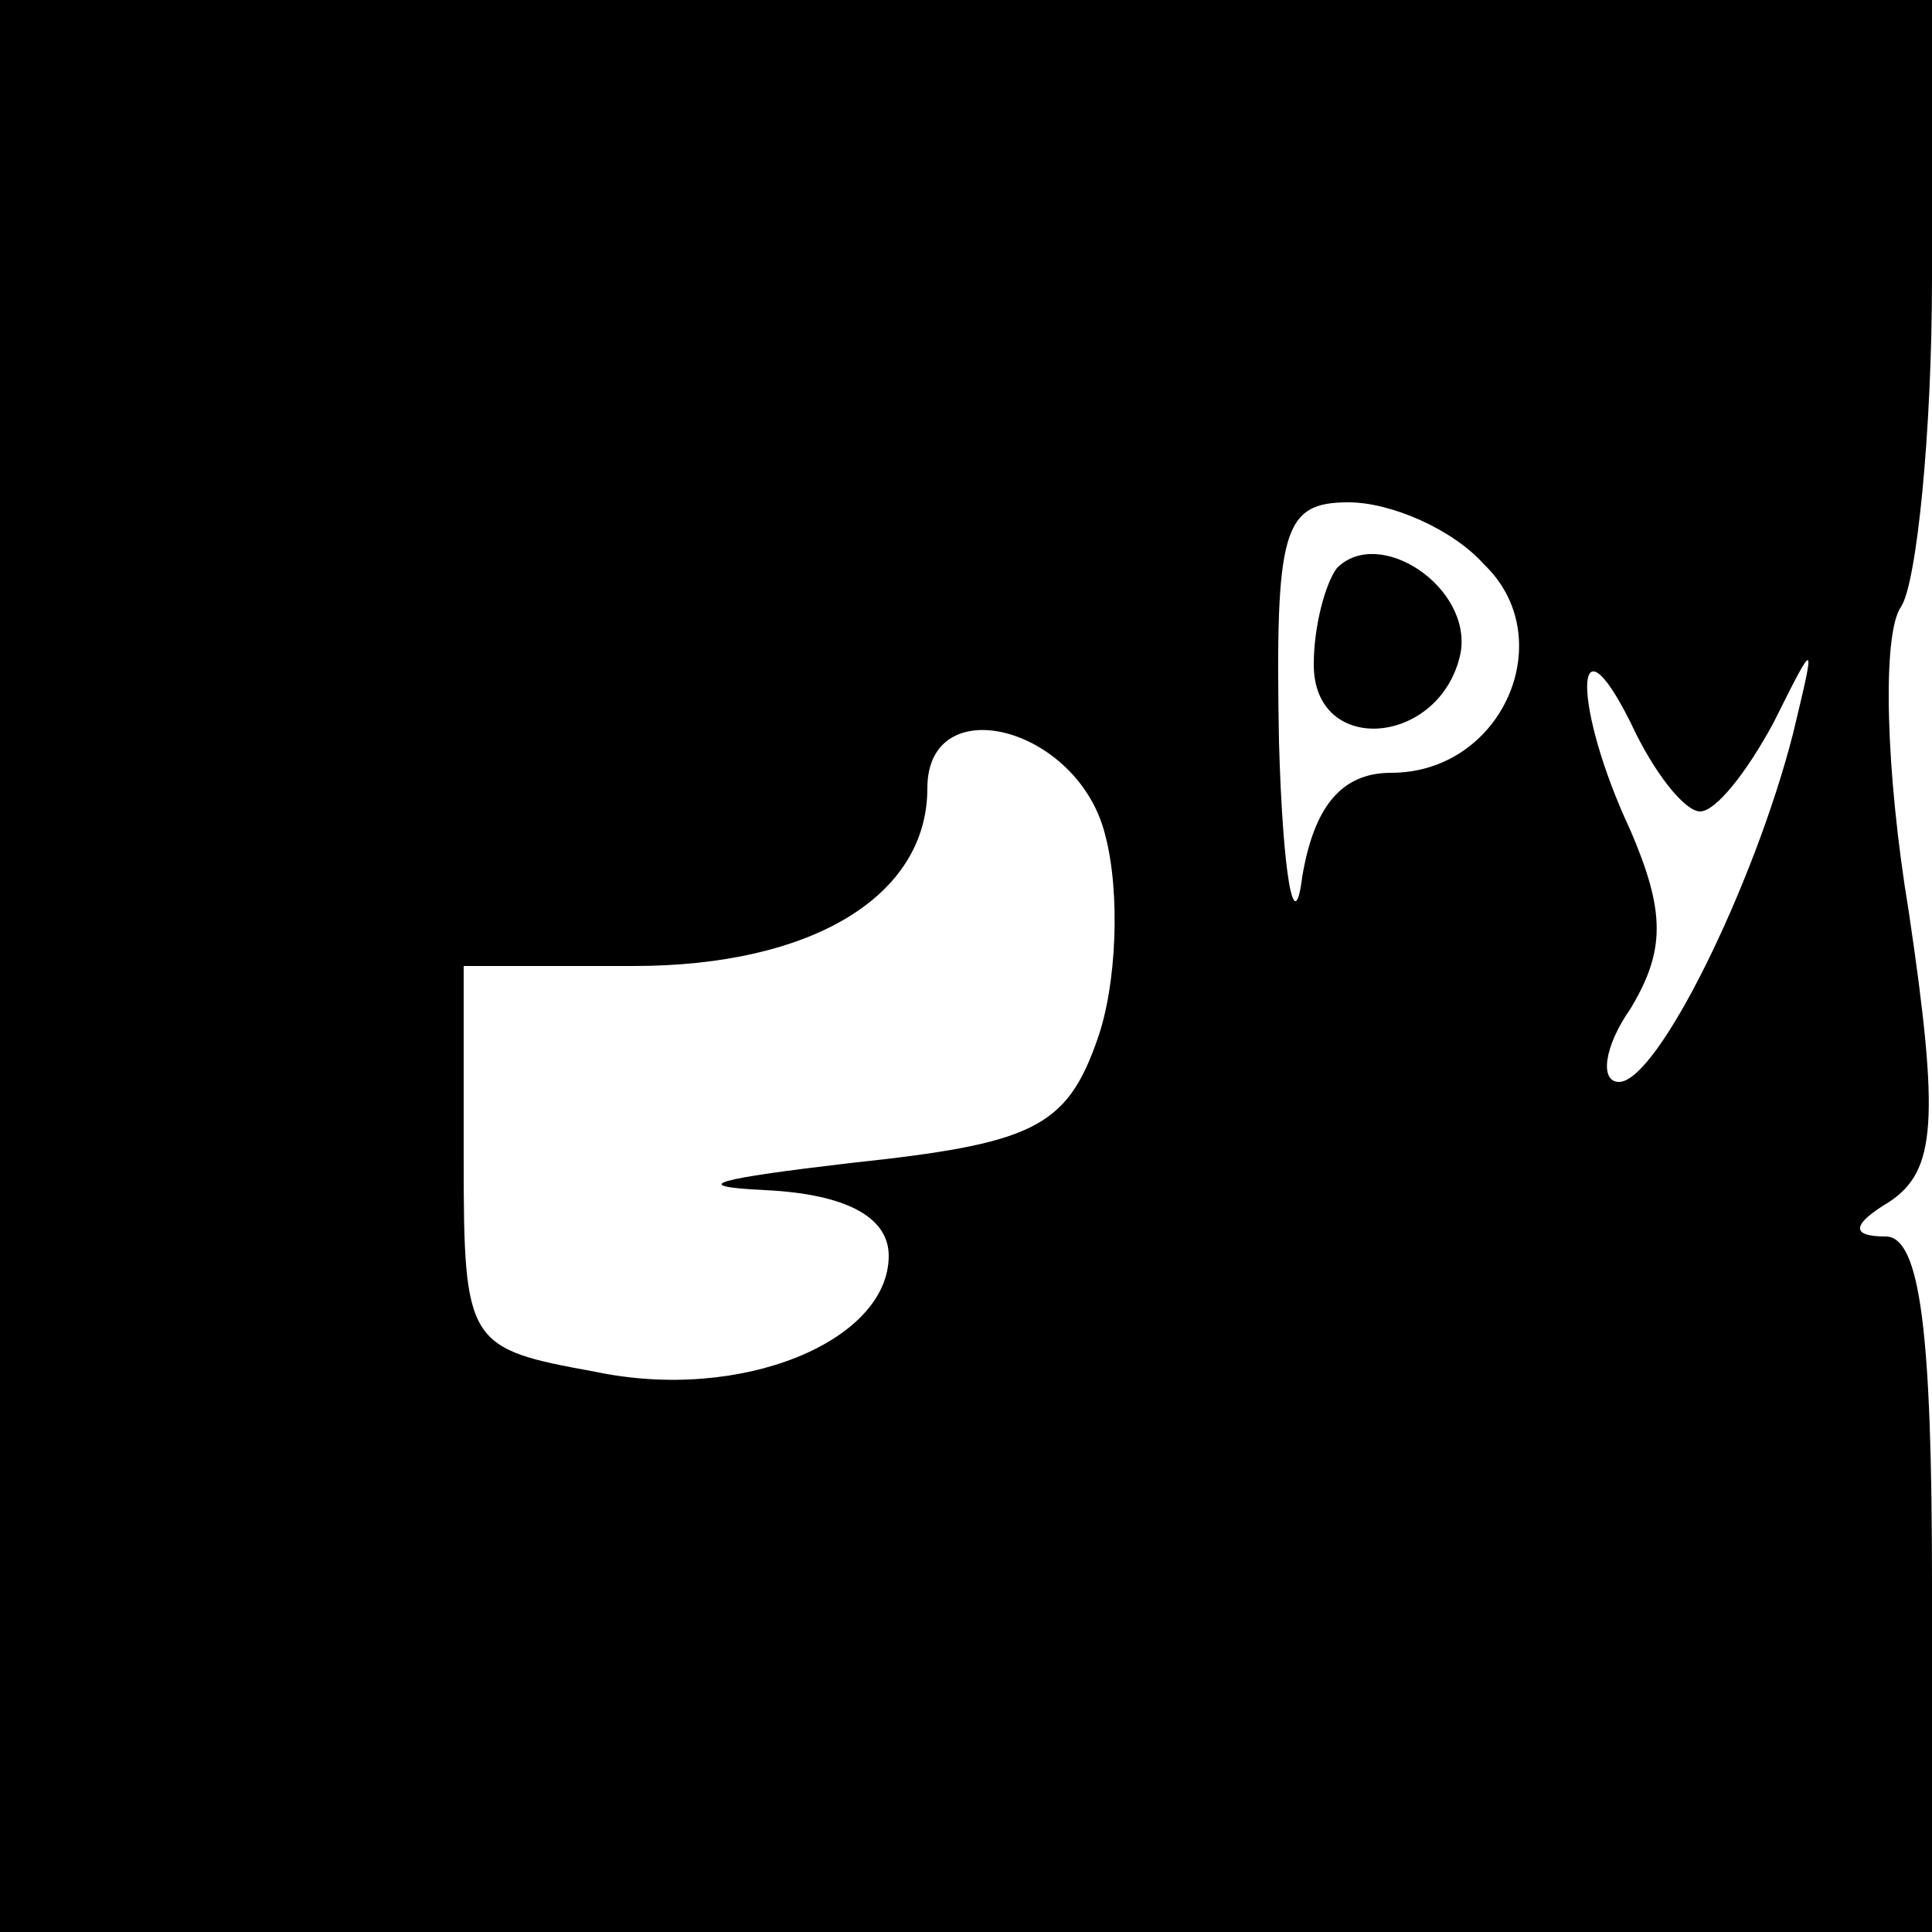
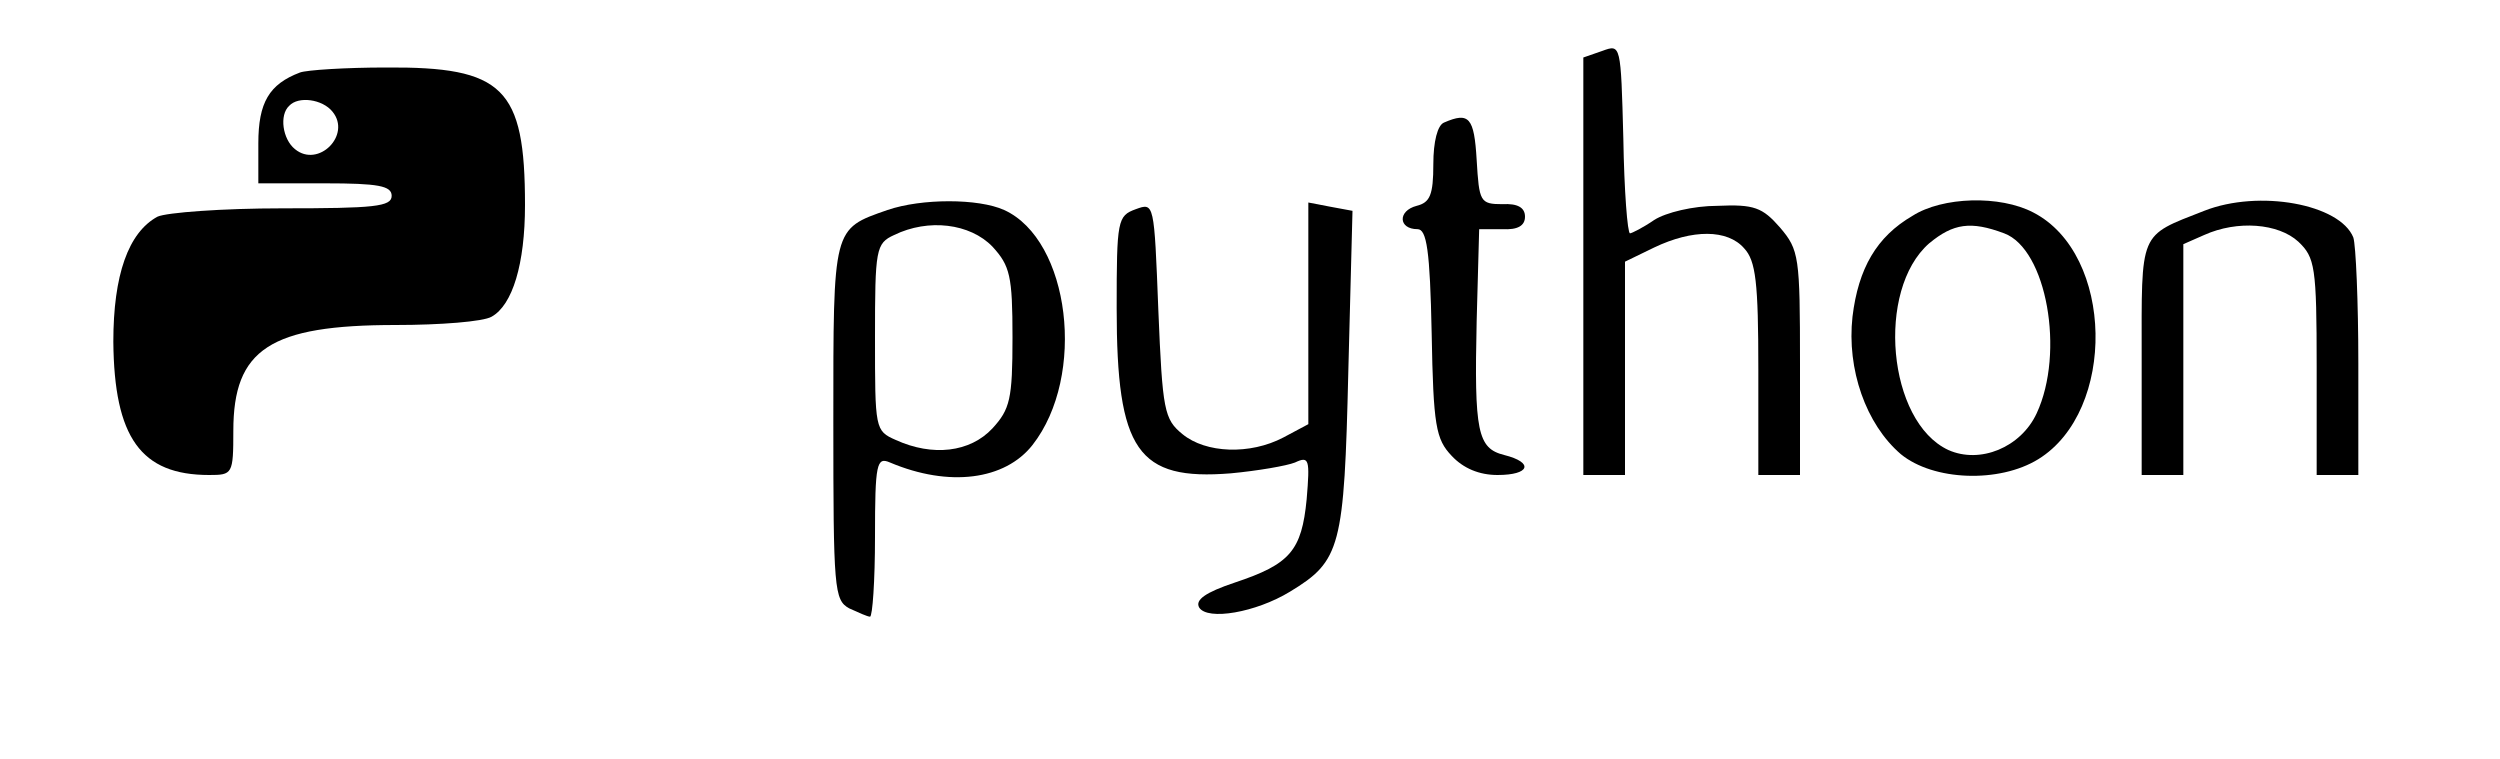
- <svg xmlns="http://www.w3.org/2000/svg" version="1.0" viewBox="0 0 50 50" preserveAspectRatio="xMidYMid meet" width="300pt" height="300pt">
-   <g transform="translate(0,50) scale(0.1,-0.1)" fill="#000000" stroke="none">
-     <path d="M0 250 l0 -250 250 0 250 0 0 90 c0 65 -3 90 -12 90 -9 0 -9 3 1 9 12 8 13 21 5 75 -6 36 -7 72 -2 79 4 6 8 45 8 85 l0 72 -250 0 -250 0 0 -250z m384 104 c20 -19 5 -54 -24 -54 -13 0 -20 -9 -23 -27 -2 -16 -5 0 -6 35 -1 55 1 62 18 62 11 0 27 -7 35 -16z m56 -64 c4 0 12 10 19 23 11 22 11 22 5 -3 -10 -39 -35 -90 -45 -90 -5 0 -4 9 3 19 9 15 9 25 0 46 -15 32 -15 58 0 28 6 -13 14 -23 18 -23z m-154 -6 c4 -15 3 -39 -2 -53 -8 -23 -17 -27 -64 -32 -34 -4 -43 -6 -22 -7 21 -1 32 -7 32 -17 0 -22 -38 -38 -76 -30 -33 6 -34 7 -34 55 l0 50 44 0 c46 0 76 18 76 46 0 26 39 16 46 -12z" />
-     <path d="M346 353 c-3 -4 -6 -15 -6 -25 0 -24 33 -21 38 3 3 17 -21 33 -32 22z" />
+ <svg xmlns="http://www.w3.org/2000/svg" version="1.0" width="300pt" height="91pt" viewBox="0 0 300 91" preserveAspectRatio="xMidYMid meet">
+   <g transform="translate(0,91) scale(0.1,-0.1)" fill="#000000" stroke="none">
+     <path d="M1923 849 l-23 -8 0 -251 0 -250 25 0 25 0 0 128 0 128 35 17 c46 22 88 22 108 -1 14 -15 17 -41 17 -145 l0 -127 25 0 25 0 0 134 c0 128 -1 136 -24 163 -21 24 -31 28 -75 26 -29 0 -62 -8 -76 -17 -13 -9 -27 -16 -29 -16 -3 0 -7 51 -8 114 -3 113 -3 113 -25 105z" />
+     <path d="M360 823 c-37 -14 -50 -36 -50 -85 l0 -48 80 0 c64 0 80 -3 80 -15 0 -13 -21 -15 -131 -15 -72 0 -139 -5 -150 -10 -35 -19 -53 -70 -53 -150 1 -115 33 -160 115 -160 28 0 29 1 29 53 0 98 44 127 195 127 53 0 105 4 115 10 25 14 40 63 40 134 0 141 -26 166 -167 165 -48 0 -95 -3 -103 -6z m39 -47 c23 -28 -17 -68 -45 -45 -15 12 -19 41 -7 52 11 12 40 8 52 -7z" />
+     <path d="M1733 763 c-8 -3 -13 -23 -13 -50 0 -37 -4 -46 -20 -50 -23 -6 -22 -28 1 -28 11 0 15 -25 17 -125 2 -111 5 -127 24 -147 14 -15 33 -23 55 -23 39 0 44 15 8 24 -32 8 -36 28 -33 161 l3 110 28 0 c18 -1 27 4 27 15 0 11 -9 16 -27 15 -27 0 -28 3 -31 53 -3 51 -9 58 -39 45z" />
+     <path d="M1065 658 c-66 -23 -65 -20 -65 -254 0 -201 1 -214 19 -224 11 -5 22 -10 25 -10 3 0 6 43 6 96 0 88 2 96 18 89 71 -30 138 -21 171 21 65 83 45 246 -34 282 -31 14 -99 14 -140 0z m126 -44 c21 -23 24 -35 24 -109 0 -74 -3 -86 -24 -109 -27 -29 -72 -34 -116 -14 -25 11 -25 13 -25 123 0 106 1 113 23 123 41 20 91 14 118 -14z" />
+     <path d="M1363 659 c-22 -8 -23 -13 -23 -119 0 -171 25 -207 137 -198 32 3 67 9 77 13 17 8 18 4 14 -44 -6 -62 -20 -78 -86 -100 -36 -12 -48 -21 -43 -30 10 -16 68 -6 109 19 61 37 65 53 70 265 l5 192 -27 5 -26 5 0 -133 0 -133 -30 -16 c-40 -21 -93 -19 -121 4 -22 18 -24 28 -29 149 -5 129 -5 129 -27 121z" />
+     <path d="M2295 651 c-43 -25 -65 -63 -72 -121 -7 -63 16 -129 58 -165 39 -32 118 -35 165 -6 94 58 91 246 -6 296 -40 21 -109 19 -145 -4z m110 -21 c51 -19 73 -143 39 -216 -19 -41 -68 -61 -106 -44 -73 34 -87 192 -23 248 29 24 50 27 90 12z" />
+     <path d="M2645 657 c-79 -31 -75 -23 -75 -177 l0 -140 25 0 25 0 0 138 0 139 25 11 c40 18 89 14 113 -8 20 -19 22 -30 22 -150 l0 -130 25 0 25 0 0 134 c0 74 -3 142 -6 151 -16 40 -113 58 -179 32z" />
  </g>
</svg>
